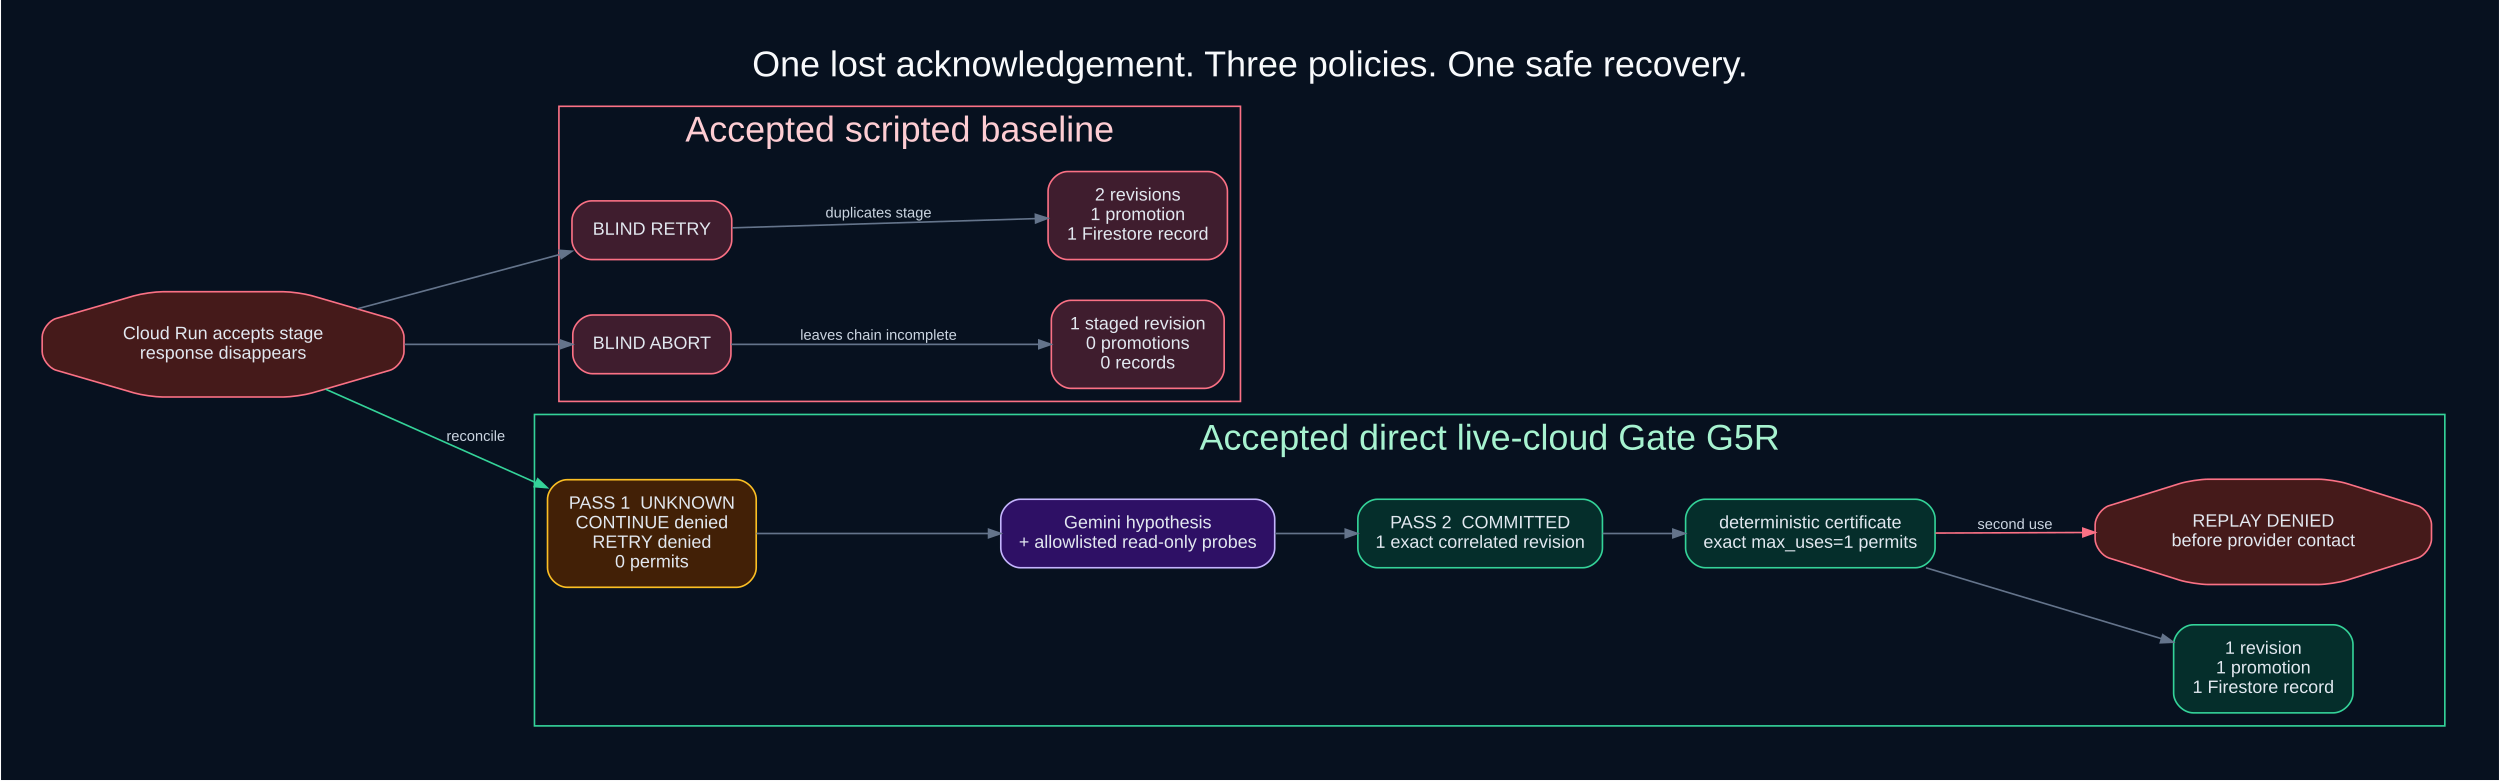
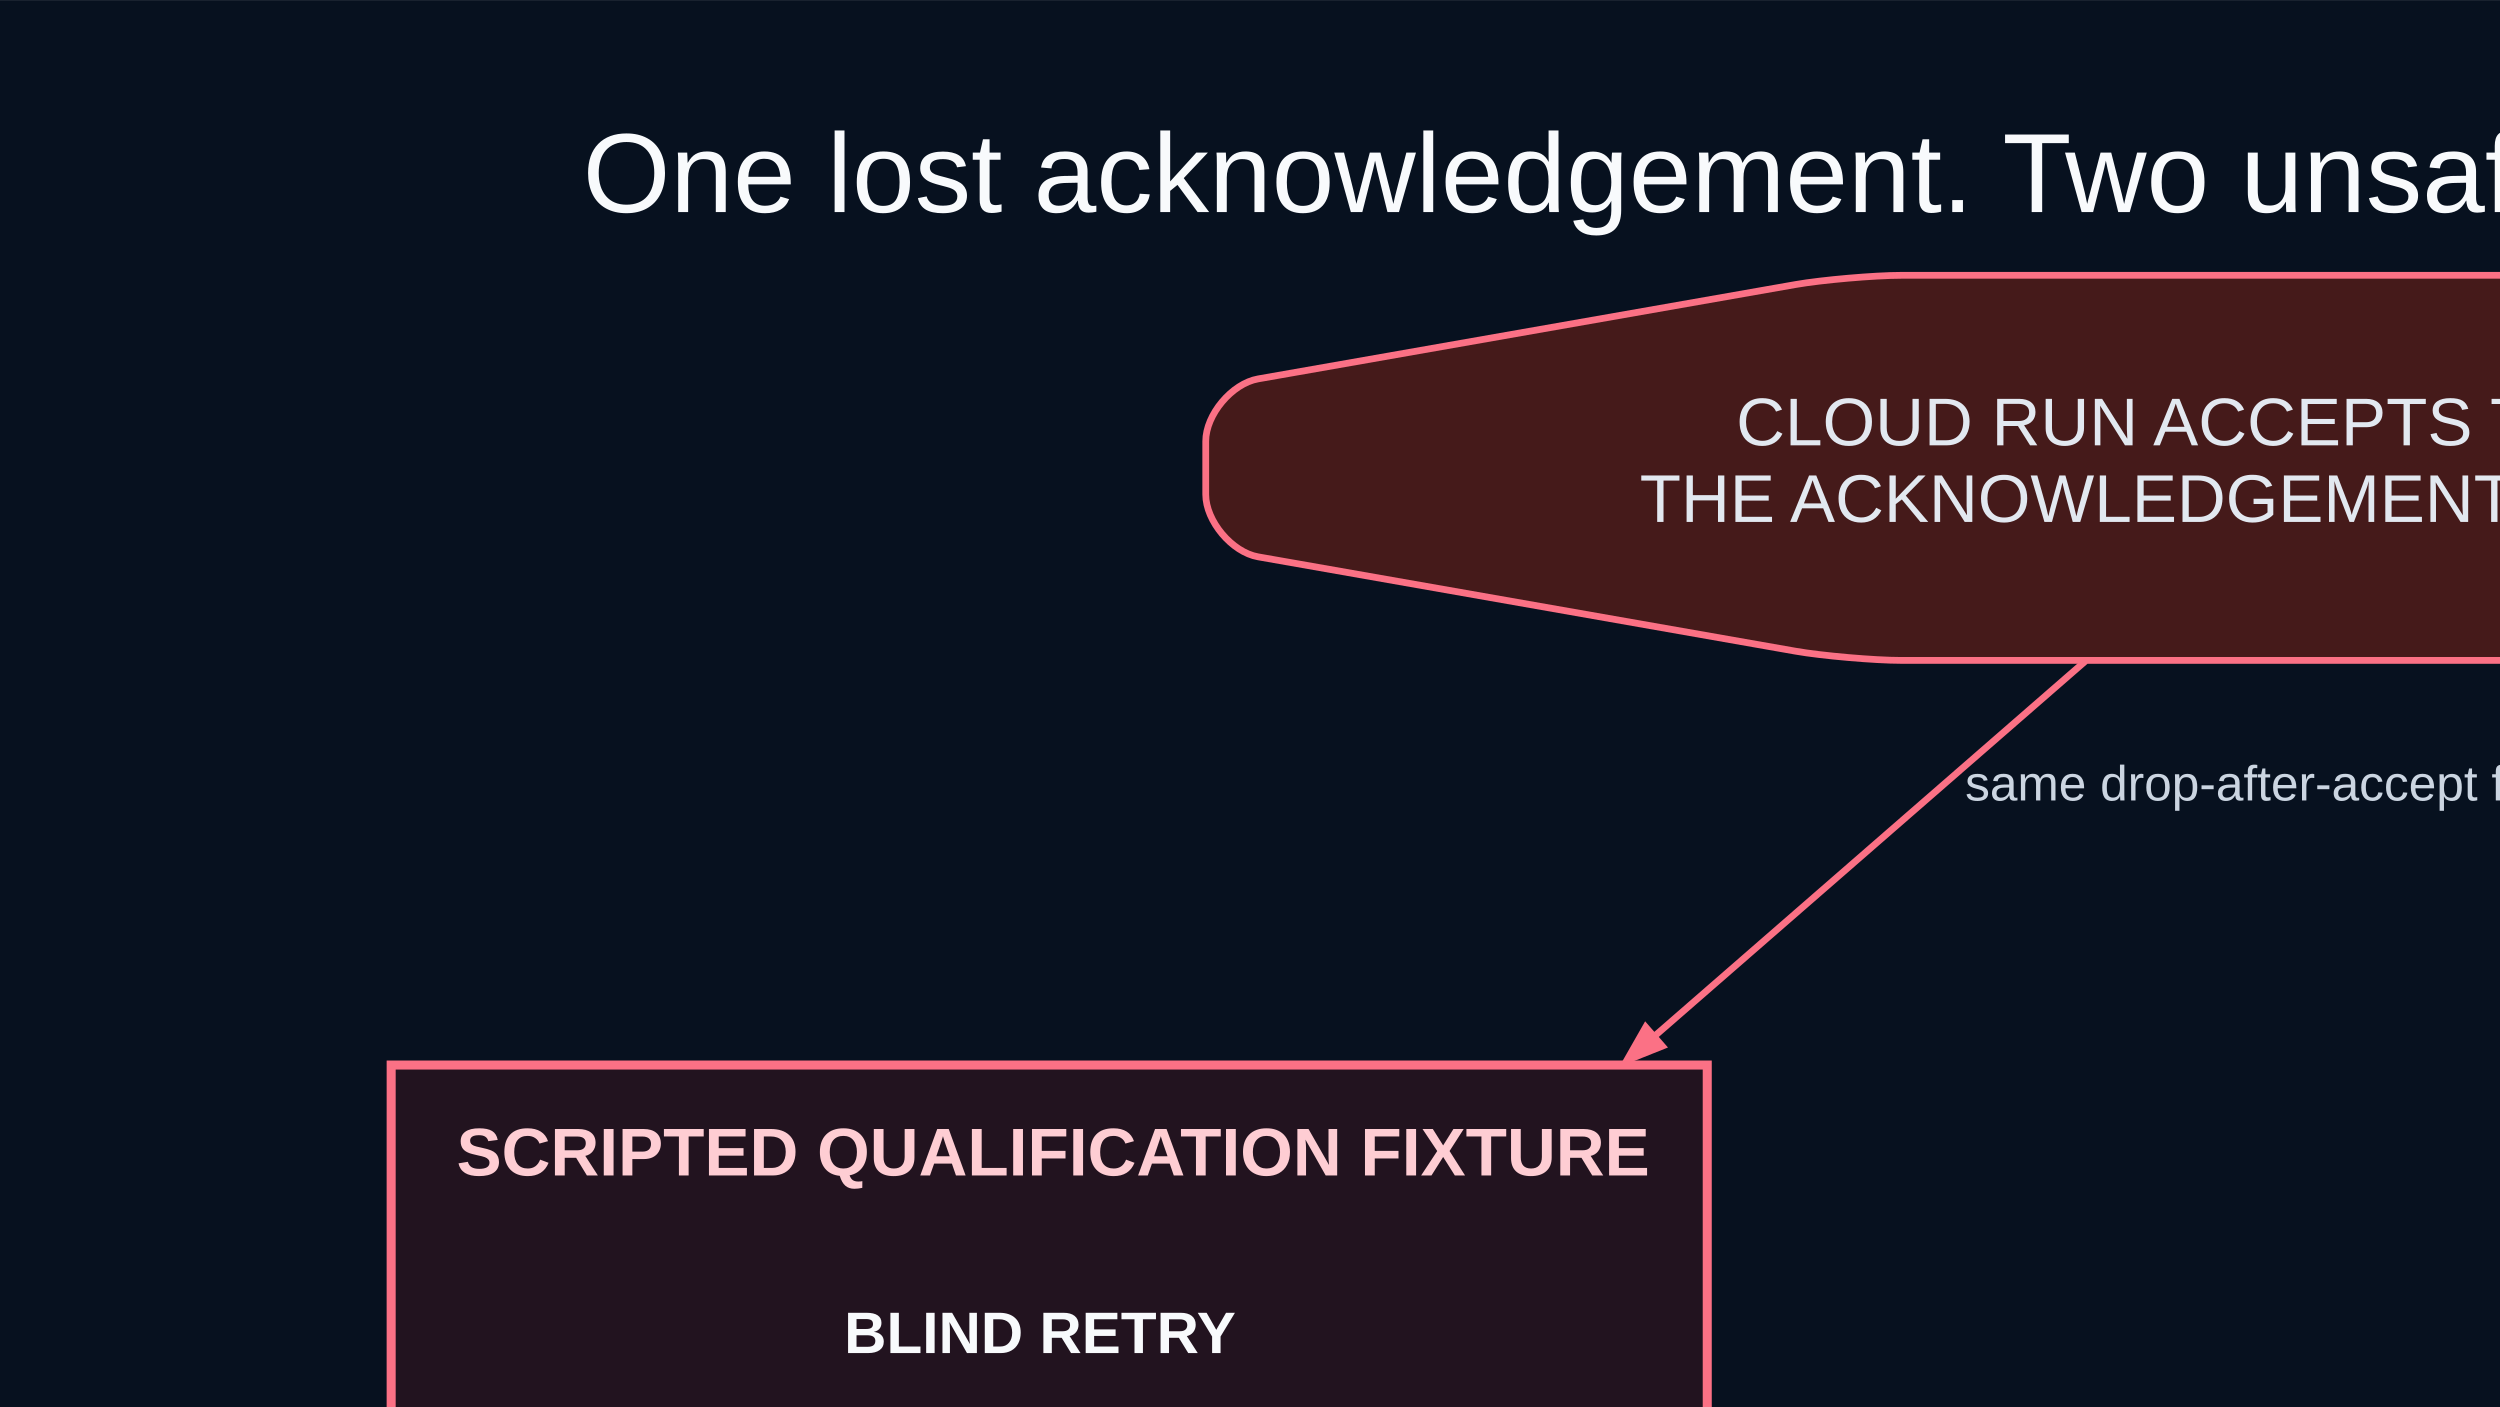
- <svg xmlns="http://www.w3.org/2000/svg" width="1532pt" height="478pt" viewBox="0.00 0.00 1532.01 478.40">
-   <g id="graph0" class="graph" transform="scale(1 1) rotate(0) translate(25.2 453.2)">
-     <polygon fill="#07111f" stroke="transparent" points="-25.2,25.2 -25.2,-453.2 1506.81,-453.2 1506.81,25.2 -25.2,25.2" />
-     <text text-anchor="middle" x="740.8" y="-406.4" font-family="Arial" font-size="22.00" fill="#f8fafc">One lost acknowledgement. Three policies. One safe recovery.</text>
-     <g id="clust1" class="cluster">
-       <polygon fill="#07111f" stroke="#fb7185" points="316.96,-207 316.96,-388 734.96,-388 734.96,-207 316.96,-207" />
-       <text text-anchor="middle" x="525.96" y="-366.4" font-family="Arial" font-size="22.00" fill="#fecdd3">Accepted scripted baseline</text>
-     </g>
-     <g id="clust2" class="cluster">
-       <polygon fill="#07111f" stroke="#34d399" points="301.96,-8 301.96,-199 1473.61,-199 1473.61,-8 301.96,-8" />
-       <text text-anchor="middle" x="887.78" y="-177.4" font-family="Arial" font-size="22.00" fill="#a7f3d0">Accepted direct live-cloud Gate G5R</text>
-     </g>
+ <svg xmlns="http://www.w3.org/2000/svg" width="1919pt" height="1080pt" viewBox="0.00 0.00 959.60 540.00">
+   <g id="graph0" class="graph" transform="scale(1.73 1.73) rotate(0) translate(23.04 599.79)">
+     <polygon fill="#07111f" stroke="transparent" points="-23.04,23.04 -23.04,-599.79 1083.75,-599.79 1083.75,23.04 -23.04,23.04" />
+     <text text-anchor="middle" x="530.36" y="-552.75" font-family="Arial" font-size="25.00" fill="#f8fafc">One lost acknowledgement. Two unsafe defaults. One proof-bound recovery.</text>
    <g id="node1" class="node">
-       <path fill="#451a1a" stroke="#fb7185" d="M221.93,-237.54C221.93,-237.54 221.93,-246.46 221.93,-246.46 221.93,-250.92 217.65,-256.62 213.37,-257.87 213.37,-257.87 165.5,-271.8 165.5,-271.8 161.22,-273.05 152.48,-274.29 148.02,-274.29 148.02,-274.29 73.94,-274.29 73.94,-274.29 69.48,-274.29 60.74,-273.05 56.46,-271.8 56.46,-271.8 8.58,-257.87 8.58,-257.87 4.3,-256.62 0.02,-250.92 0.02,-246.46 0.02,-246.46 0.02,-237.54 0.02,-237.54 0.02,-233.08 4.3,-227.38 8.58,-226.13 8.58,-226.13 56.46,-212.2 56.46,-212.2 60.74,-210.95 69.48,-209.71 73.94,-209.71 73.94,-209.71 148.02,-209.71 148.02,-209.71 152.48,-209.71 161.22,-210.95 165.5,-212.2 165.5,-212.2 213.37,-226.13 213.37,-226.13 217.65,-227.38 221.93,-233.08 221.93,-237.54" />
-       <text text-anchor="middle" x="110.98" y="-245.2" font-family="Arial" font-size="11.00" fill="#e2e8f0">Cloud Run accepts stage</text>
-       <text text-anchor="middle" x="110.98" y="-233.2" font-family="Arial" font-size="11.00" fill="#e2e8f0">response disappears</text>
+       <path fill="#451a1a" stroke="#fb7185" stroke-width="1.5" d="M731.03,-490.1C731.03,-490.1 731.03,-501.9 731.03,-501.9 731.03,-507.8 725.22,-514.72 719.41,-515.74 719.41,-515.74 600.14,-536.68 600.14,-536.68 594.33,-537.7 582.62,-538.72 576.72,-538.72 576.72,-538.72 398.78,-538.72 398.78,-538.72 392.89,-538.72 381.18,-537.7 375.37,-536.68 375.37,-536.68 256.1,-515.74 256.1,-515.74 250.29,-514.72 244.48,-507.8 244.48,-501.9 244.48,-501.9 244.48,-490.1 244.48,-490.1 244.48,-484.2 250.29,-477.28 256.1,-476.26 256.1,-476.26 375.37,-455.32 375.37,-455.32 381.18,-454.3 392.89,-453.28 398.78,-453.28 398.78,-453.28 576.72,-453.28 576.72,-453.28 582.62,-453.28 594.33,-454.3 600.14,-455.32 600.14,-455.32 719.41,-476.26 719.41,-476.26 725.22,-477.28 731.03,-484.2 731.03,-490.1" />
+       <text text-anchor="middle" x="487.75" y="-501" font-family="Arial" font-size="15.00" fill="#e2e8f0">CLOUD RUN ACCEPTS THE STAGE</text>
+       <text text-anchor="middle" x="487.75" y="-484" font-family="Arial" font-size="15.00" fill="#e2e8f0">THE ACKNOWLEDGEMENT DISAPPEARS</text>
    </g>
    <g id="node2" class="node">
-       <path fill="#3f1d2e" stroke="#fb7185" d="M410.96,-330C410.96,-330 336.96,-330 336.96,-330 330.96,-330 324.96,-324 324.96,-318 324.96,-318 324.96,-306 324.96,-306 324.96,-300 330.96,-294 336.96,-294 336.96,-294 410.96,-294 410.96,-294 416.96,-294 422.96,-300 422.96,-306 422.96,-306 422.96,-318 422.96,-318 422.96,-324 416.96,-330 410.96,-330" />
-       <text text-anchor="middle" x="373.96" y="-309.2" font-family="Arial" font-size="11.00" fill="#e2e8f0">BLIND RETRY</text>
+       <path fill="#111c2e" stroke="transparent" stroke-width="1.5" d="M344.75,-364.5C344.75,-364.5 74.75,-364.5 74.75,-364.5 68.75,-364.5 62.75,-358.5 62.75,-352.5 62.75,-352.5 62.75,-151.5 62.75,-151.5 62.75,-145.5 68.75,-139.5 74.75,-139.5 74.75,-139.5 344.75,-139.5 344.75,-139.5 350.75,-139.5 356.75,-145.5 356.75,-151.5 356.75,-151.5 356.75,-352.5 356.75,-352.5 356.75,-358.5 350.75,-364.5 344.75,-364.5" />
+       <polygon fill="#22131f" stroke="transparent" points="62.75,-139.5 62.75,-364.5 356.75,-364.5 356.75,-139.5 62.75,-139.5" />
+       <text text-anchor="start" x="78.25" y="-339" font-family="Arial" font-weight="bold" font-size="15.00" fill="#fecdd3">SCRIPTED QUALIFICATION FIXTURE</text>
+       <text text-anchor="start" x="164.25" y="-299.6" font-family="Arial" font-weight="bold" font-size="13.00" fill="#f8fafc">BLIND RETRY</text>
+       <text text-anchor="start" x="76.75" y="-260.6" font-family="Arial" font-size="13.00" fill="#fecdd3">2 revisions • 1 promotion • 1 Firestore record</text>
+       <text text-anchor="start" x="107.75" y="-246.6" font-family="Arial" font-size="13.00" fill="#fecdd3">duplicate release-labelled revision</text>
+       <text text-anchor="start" x="163.75" y="-209.6" font-family="Arial" font-weight="bold" font-size="13.00" fill="#f8fafc">BLIND ABORT</text>
+       <text text-anchor="start" x="79.75" y="-170.6" font-family="Arial" font-size="13.00" fill="#fecdd3">1 staged revision • 0 promotions • 0 records</text>
+       <text text-anchor="start" x="120.75" y="-156.6" font-family="Arial" font-size="13.00" fill="#fecdd3">accepted work left incomplete</text>
+       <polygon fill="none" stroke="#fb7185" stroke-width="2" points="63.75,-140.5 63.75,-363.5 355.75,-363.5 355.75,-140.5 63.75,-140.5" />
    </g>
-     <g id="edge8" class="edge">
-       <path fill="none" stroke="#64748b" d="M193.12,-263.76C233.49,-274.59 281.26,-287.4 317.41,-297.1" />
-       <polygon fill="#64748b" stroke="#64748b" points="317.02,-299.71 324.94,-299.12 318.38,-294.64 317.02,-299.71" />
+     <g id="edge1" class="edge">
+       <path fill="none" stroke="#fb7185" stroke-width="1.5" d="M439.65,-453.12C413.02,-429.94 378.47,-399.87 344.28,-370.11" />
+       <polygon fill="#fb7185" stroke="#fb7185" stroke-width="1.5" points="345.78,-367.7 337.9,-364.55 342.1,-371.92 345.78,-367.7" />
+       <text text-anchor="middle" x="481.75" y="-422.2" font-family="Arial" font-size="11.00" fill="#cbd5e1">same drop-after-accept fault</text>
+     </g>
+     <g id="node3" class="node">
+       <path fill="#111c2e" stroke="transparent" stroke-width="1.5" d="M961.25,-392.5C961.25,-392.5 576.25,-392.5 576.25,-392.5 570.25,-392.5 564.25,-386.5 564.25,-380.5 564.25,-380.5 564.25,-123.5 564.25,-123.5 564.25,-117.5 570.25,-111.5 576.25,-111.5 576.25,-111.5 961.25,-111.5 961.25,-111.5 967.25,-111.5 973.25,-117.5 973.25,-123.5 973.25,-123.5 973.25,-380.5 973.25,-380.5 973.25,-386.5 967.25,-392.5 961.25,-392.5" />
+       <polygon fill="#092b2a" stroke="transparent" points="564.25,-111.5 564.25,-392.5 973.25,-392.5 973.25,-111.5 564.25,-111.5" />
+       <text text-anchor="start" x="621.75" y="-369" font-family="Arial" font-weight="bold" font-size="15.00" fill="#a7f3d0">FRESH DIRECT GOOGLE CLOUD PROOF</text>
+       <text text-anchor="start" x="576.75" y="-332.6" font-family="Arial" font-size="13.00" fill="#cbd5e1">source 4d626bb • run p5r-adaptive-b166… • 49 projected events</text>
+       <text text-anchor="start" x="700.25" y="-299.6" font-family="Arial" font-weight="bold" font-size="13.00" fill="#fbbf24">PASS 1 — UNKNOWN</text>
+       <text text-anchor="start" x="580.25" y="-286.6" font-family="Arial" font-size="13.00" fill="#fbbf24">CONTINUE denied • RETRY denied • 0 recovery-action permits</text>
+       <text text-anchor="start" x="623.25" y="-253.6" font-family="Arial" font-size="13.00" fill="#ddd6fe">Gemini hypothesis + allowlisted read-only probes</text>
+       <text text-anchor="start" x="725.25" y="-240.6" font-family="Arial" font-weight="bold" font-size="13.00" fill="#ddd6fe">advisory only</text>
+       <text text-anchor="start" x="695.75" y="-207.6" font-family="Arial" font-weight="bold" font-size="13.00" fill="#a7f3d0">PASS 2 — COMMITTED</text>
+       <text text-anchor="start" x="618.25" y="-194.6" font-family="Arial" font-size="13.00" fill="#a7f3d0">exact correlated revision • deterministic certificates</text>
+       <text text-anchor="start" x="583.25" y="-160.6" font-family="Arial" font-size="13.00" fill="#a7f3d0">exact max_uses=1 permits • 1 revision / 1 promotion / 1 record</text>
+       <text text-anchor="start" x="604.75" y="-127.6" font-family="Arial" font-weight="bold" font-size="13.00" fill="#fecdd3">REPLAY REJECTED BEFORE PROVIDER CONTACT</text>
+       <polygon fill="none" stroke="#34d399" stroke-width="2" points="565.25,-112.5 565.25,-391.5 972.25,-391.5 972.25,-112.5 565.25,-112.5" />
+     </g>
+     <g id="edge2" class="edge">
+       <path fill="none" stroke="#34d399" stroke-width="1.5" d="M536.38,-453.12C554.84,-437.23 577.06,-418.09 600.35,-398.03" />
+       <polygon fill="#34d399" stroke="#34d399" stroke-width="1.5" points="602.38,-399.98 606.62,-392.63 598.73,-395.73 602.38,-399.98" />
+       <text text-anchor="middle" x="626.75" y="-422.2" font-family="Arial" font-size="11.00" fill="#cbd5e1">recorded provider trace</text>
    </g>
    <g id="node4" class="node">
-       <path fill="#3f1d2e" stroke="#fb7185" d="M410.46,-260C410.46,-260 337.46,-260 337.46,-260 331.46,-260 325.46,-254 325.46,-248 325.46,-248 325.46,-236 325.46,-236 325.46,-230 331.46,-224 337.46,-224 337.46,-224 410.46,-224 410.46,-224 416.46,-224 422.46,-230 422.46,-236 422.46,-236 422.46,-248 422.46,-248 422.46,-254 416.46,-260 410.46,-260" />
-       <text text-anchor="middle" x="373.96" y="-239.2" font-family="Arial" font-size="11.00" fill="#e2e8f0">BLIND ABORT</text>
-     </g>
-     <g id="edge9" class="edge">
-       <path fill="none" stroke="#64748b" d="M222.28,-242C255.21,-242 289.91,-242 317.69,-242" />
-       <polygon fill="#64748b" stroke="#64748b" points="317.84,-244.63 325.33,-242 317.83,-239.38 317.84,-244.63" />
-     </g>
-     <g id="node6" class="node">
-       <path fill="#422006" stroke="#fbbf24" d="M425.96,-159C425.96,-159 321.96,-159 321.96,-159 315.96,-159 309.96,-153 309.96,-147 309.96,-147 309.96,-105 309.96,-105 309.96,-99 315.96,-93 321.96,-93 321.96,-93 425.96,-93 425.96,-93 431.96,-93 437.96,-99 437.96,-105 437.96,-105 437.96,-147 437.96,-147 437.96,-153 431.96,-159 425.96,-159" />
-       <text text-anchor="middle" x="373.96" y="-141.2" font-family="Arial" font-size="11.00" fill="#e2e8f0">PASS 1  UNKNOWN</text>
-       <text text-anchor="middle" x="373.96" y="-129.2" font-family="Arial" font-size="11.00" fill="#e2e8f0">CONTINUE denied</text>
-       <text text-anchor="middle" x="373.96" y="-117.2" font-family="Arial" font-size="11.00" fill="#e2e8f0">RETRY denied</text>
-       <text text-anchor="middle" x="373.96" y="-105.2" font-family="Arial" font-size="11.00" fill="#e2e8f0">0 permits</text>
-     </g>
-     <g id="edge10" class="edge">
-       <path fill="none" stroke="#34d399" d="M173.83,-214.51C212.58,-197.28 262.63,-175.04 302.86,-157.16" />
-       <polygon fill="#34d399" stroke="#34d399" points="303.95,-159.54 309.74,-154.1 301.82,-154.75 303.95,-159.54" />
-       <text text-anchor="middle" x="265.96" y="-182.8" font-family="Arial" font-size="9.00" fill="#cbd5e1">reconcile</text>
-     </g>
-     <g id="node3" class="node">
-       <path fill="#3f1d2e" stroke="#fb7185" d="M714.96,-348C714.96,-348 628.96,-348 628.96,-348 622.96,-348 616.96,-342 616.96,-336 616.96,-336 616.96,-306 616.96,-306 616.96,-300 622.96,-294 628.96,-294 628.96,-294 714.96,-294 714.96,-294 720.96,-294 726.96,-300 726.96,-306 726.96,-306 726.96,-336 726.96,-336 726.96,-342 720.96,-348 714.96,-348" />
-       <text text-anchor="middle" x="671.96" y="-330.2" font-family="Arial" font-size="11.00" fill="#e2e8f0">2 revisions</text>
-       <text text-anchor="middle" x="671.96" y="-318.2" font-family="Arial" font-size="11.00" fill="#e2e8f0">1 promotion</text>
-       <text text-anchor="middle" x="671.96" y="-306.2" font-family="Arial" font-size="11.00" fill="#e2e8f0">1 Firestore record</text>
-     </g>
-     <g id="edge1" class="edge">
-       <path fill="none" stroke="#64748b" d="M423.17,-313.47C473.87,-315.01 553.79,-317.44 609.1,-319.12" />
-       <polygon fill="#64748b" stroke="#64748b" points="609.16,-321.75 616.74,-319.35 609.32,-316.5 609.16,-321.75" />
-       <text text-anchor="middle" x="512.96" y="-319.8" font-family="Arial" font-size="9.00" fill="#cbd5e1">duplicates stage</text>
-     </g>
-     <g id="node5" class="node">
-       <path fill="#3f1d2e" stroke="#fb7185" d="M712.96,-269C712.96,-269 630.96,-269 630.96,-269 624.96,-269 618.96,-263 618.96,-257 618.96,-257 618.96,-227 618.96,-227 618.96,-221 624.96,-215 630.96,-215 630.96,-215 712.96,-215 712.96,-215 718.96,-215 724.96,-221 724.96,-227 724.96,-227 724.96,-257 724.96,-257 724.96,-263 718.96,-269 712.96,-269" />
-       <text text-anchor="middle" x="671.96" y="-251.2" font-family="Arial" font-size="11.00" fill="#e2e8f0">1 staged revision</text>
-       <text text-anchor="middle" x="671.96" y="-239.2" font-family="Arial" font-size="11.00" fill="#e2e8f0">0 promotions</text>
-       <text text-anchor="middle" x="671.96" y="-227.2" font-family="Arial" font-size="11.00" fill="#e2e8f0">0 records</text>
-     </g>
-     <g id="edge2" class="edge">
-       <path fill="none" stroke="#64748b" d="M422.51,-242C473.79,-242 555.51,-242 611.11,-242" />
-       <polygon fill="#64748b" stroke="#64748b" points="611.28,-244.63 618.78,-242 611.28,-239.38 611.28,-244.63" />
-       <text text-anchor="middle" x="512.96" y="-244.8" font-family="Arial" font-size="9.00" fill="#cbd5e1">leaves chain incomplete</text>
-     </g>
-     <g id="node7" class="node">
-       <path fill="#2e1065" stroke="#c4b5fd" d="M743.96,-147C743.96,-147 599.96,-147 599.96,-147 593.96,-147 587.96,-141 587.96,-135 587.96,-135 587.96,-117 587.96,-117 587.96,-111 593.96,-105 599.96,-105 599.96,-105 743.96,-105 743.96,-105 749.96,-105 755.96,-111 755.96,-117 755.96,-117 755.96,-135 755.96,-135 755.96,-141 749.96,-147 743.96,-147" />
-       <text text-anchor="middle" x="671.96" y="-129.2" font-family="Arial" font-size="11.00" fill="#e2e8f0">Gemini hypothesis</text>
-       <text text-anchor="middle" x="671.96" y="-117.2" font-family="Arial" font-size="11.00" fill="#e2e8f0">+ allowlisted read-only probes</text>
-     </g>
-     <g id="edge3" class="edge">
-       <path fill="none" stroke="#64748b" d="M438.09,-126C479.51,-126 534.31,-126 580.35,-126" />
-       <polygon fill="#64748b" stroke="#64748b" points="580.46,-128.63 587.96,-126 580.46,-123.38 580.46,-128.63" />
-     </g>
-     <g id="node8" class="node">
-       <path fill="#052e2b" stroke="#34d399" d="M944.96,-147C944.96,-147 818.96,-147 818.96,-147 812.96,-147 806.96,-141 806.96,-135 806.96,-135 806.96,-117 806.96,-117 806.96,-111 812.96,-105 818.96,-105 818.96,-105 944.96,-105 944.96,-105 950.96,-105 956.96,-111 956.96,-117 956.96,-117 956.96,-135 956.96,-135 956.96,-141 950.96,-147 944.96,-147" />
-       <text text-anchor="middle" x="881.96" y="-129.2" font-family="Arial" font-size="11.00" fill="#e2e8f0">PASS 2  COMMITTED</text>
-       <text text-anchor="middle" x="881.96" y="-117.2" font-family="Arial" font-size="11.00" fill="#e2e8f0">1 exact correlated revision</text>
-     </g>
-     <g id="edge4" class="edge">
-       <path fill="none" stroke="#64748b" d="M756.06,-126C770.19,-126 784.86,-126 798.96,-126" />
-       <polygon fill="#64748b" stroke="#64748b" points="799.23,-128.63 806.73,-126 799.23,-123.38 799.23,-128.63" />
-     </g>
-     <g id="node9" class="node">
-       <path fill="#052e2b" stroke="#34d399" d="M1148.96,-147C1148.96,-147 1019.96,-147 1019.96,-147 1013.96,-147 1007.96,-141 1007.96,-135 1007.96,-135 1007.96,-117 1007.96,-117 1007.96,-111 1013.96,-105 1019.96,-105 1019.96,-105 1148.96,-105 1148.96,-105 1154.96,-105 1160.96,-111 1160.96,-117 1160.96,-117 1160.96,-135 1160.96,-135 1160.96,-141 1154.96,-147 1148.96,-147" />
-       <text text-anchor="middle" x="1084.46" y="-129.2" font-family="Arial" font-size="11.00" fill="#e2e8f0">deterministic certificate</text>
-       <text text-anchor="middle" x="1084.46" y="-117.2" font-family="Arial" font-size="11.00" fill="#e2e8f0">exact max_uses=1 permits</text>
-     </g>
-     <g id="edge5" class="edge">
-       <path fill="none" stroke="#64748b" d="M957.05,-126C970.98,-126 985.63,-126 999.83,-126" />
-       <polygon fill="#64748b" stroke="#64748b" points="1000.16,-128.63 1007.66,-126 1000.16,-123.38 1000.16,-128.63" />
-     </g>
-     <g id="node10" class="node">
-       <path fill="#052e2b" stroke="#34d399" d="M1405.28,-70C1405.28,-70 1319.28,-70 1319.28,-70 1313.28,-70 1307.28,-64 1307.28,-58 1307.28,-58 1307.28,-28 1307.28,-28 1307.28,-22 1313.28,-16 1319.28,-16 1319.28,-16 1405.28,-16 1405.28,-16 1411.28,-16 1417.28,-22 1417.28,-28 1417.28,-28 1417.28,-58 1417.28,-58 1417.28,-64 1411.28,-70 1405.28,-70" />
-       <text text-anchor="middle" x="1362.28" y="-52.2" font-family="Arial" font-size="11.00" fill="#e2e8f0">1 revision</text>
-       <text text-anchor="middle" x="1362.28" y="-40.2" font-family="Arial" font-size="11.00" fill="#e2e8f0">1 promotion</text>
-       <text text-anchor="middle" x="1362.28" y="-28.2" font-family="Arial" font-size="11.00" fill="#e2e8f0">1 Firestore record</text>
-     </g>
-     <g id="edge6" class="edge">
-       <path fill="none" stroke="#64748b" d="M1155.42,-104.95C1199.92,-91.56 1257.02,-74.37 1299.79,-61.5" />
-       <polygon fill="#64748b" stroke="#64748b" points="1300.63,-63.99 1307.06,-59.32 1299.12,-58.96 1300.63,-63.99" />
-     </g>
-     <g id="node11" class="node">
-       <path fill="#451a1a" stroke="#fb7185" d="M1465.43,-122.54C1465.43,-122.54 1465.43,-131.46 1465.43,-131.46 1465.43,-135.92 1461.18,-141.71 1456.92,-143.04 1456.92,-143.04 1413.52,-156.63 1413.52,-156.63 1409.26,-157.96 1400.55,-159.29 1396.09,-159.29 1396.09,-159.29 1328.47,-159.29 1328.47,-159.29 1324.01,-159.29 1315.3,-157.96 1311.05,-156.63 1311.05,-156.63 1267.64,-143.04 1267.64,-143.04 1263.39,-141.71 1259.13,-135.92 1259.13,-131.46 1259.13,-131.46 1259.13,-122.54 1259.13,-122.54 1259.13,-118.08 1263.39,-112.29 1267.64,-110.96 1267.64,-110.96 1311.05,-97.37 1311.05,-97.37 1315.3,-96.04 1324.01,-94.71 1328.47,-94.71 1328.47,-94.71 1396.09,-94.71 1396.09,-94.71 1400.55,-94.71 1409.26,-96.04 1413.52,-97.37 1413.52,-97.37 1456.92,-110.96 1456.92,-110.96 1461.18,-112.29 1465.43,-118.08 1465.43,-122.54" />
-       <text text-anchor="middle" x="1362.28" y="-130.2" font-family="Arial" font-size="11.00" fill="#e2e8f0">REPLAY DENIED</text>
-       <text text-anchor="middle" x="1362.28" y="-118.2" font-family="Arial" font-size="11.00" fill="#e2e8f0">before provider contact</text>
-     </g>
-     <g id="edge7" class="edge">
-       <path fill="none" stroke="#fb7185" d="M1161.19,-126.27C1189.05,-126.38 1221.19,-126.49 1251.45,-126.6" />
-       <polygon fill="#fb7185" stroke="#fb7185" points="1251.59,-129.23 1259.1,-126.63 1251.61,-123.98 1251.59,-129.23" />
-       <text text-anchor="middle" x="1209.96" y="-128.8" font-family="Arial" font-size="9.00" fill="#cbd5e1">second use</text>
+       <polygon fill="#172554" stroke="#818cf8" stroke-width="1.5" points="722.75,-62.5 246.75,-62.5 246.75,-1.5 728.75,-1.5 728.75,-56.5 722.75,-62.5" />
+       <polyline fill="none" stroke="#818cf8" stroke-width="1.5" points="722.75,-62.5 722.75,-56.5 " />
+       <polyline fill="none" stroke="#818cf8" stroke-width="1.5" points="728.75,-56.5 722.75,-56.5 " />
+       <text text-anchor="middle" x="487.75" y="-41.9" font-family="Arial" font-size="12.00" fill="#e2e8f0">SEPARATE EVIDENCE LAYERS</text>
+       <text text-anchor="middle" x="487.75" y="-28.9" font-family="Arial" font-size="12.00" fill="#e2e8f0">The baseline is a provider-shaped fixture, not a live-cloud A/B.</text>
+       <text text-anchor="middle" x="487.75" y="-15.9" font-family="Arial" font-size="12.00" fill="#e2e8f0">The local command validates an offline fixture; it does not rerun the provider workflow.</text>
    </g>
  </g>
</svg>
